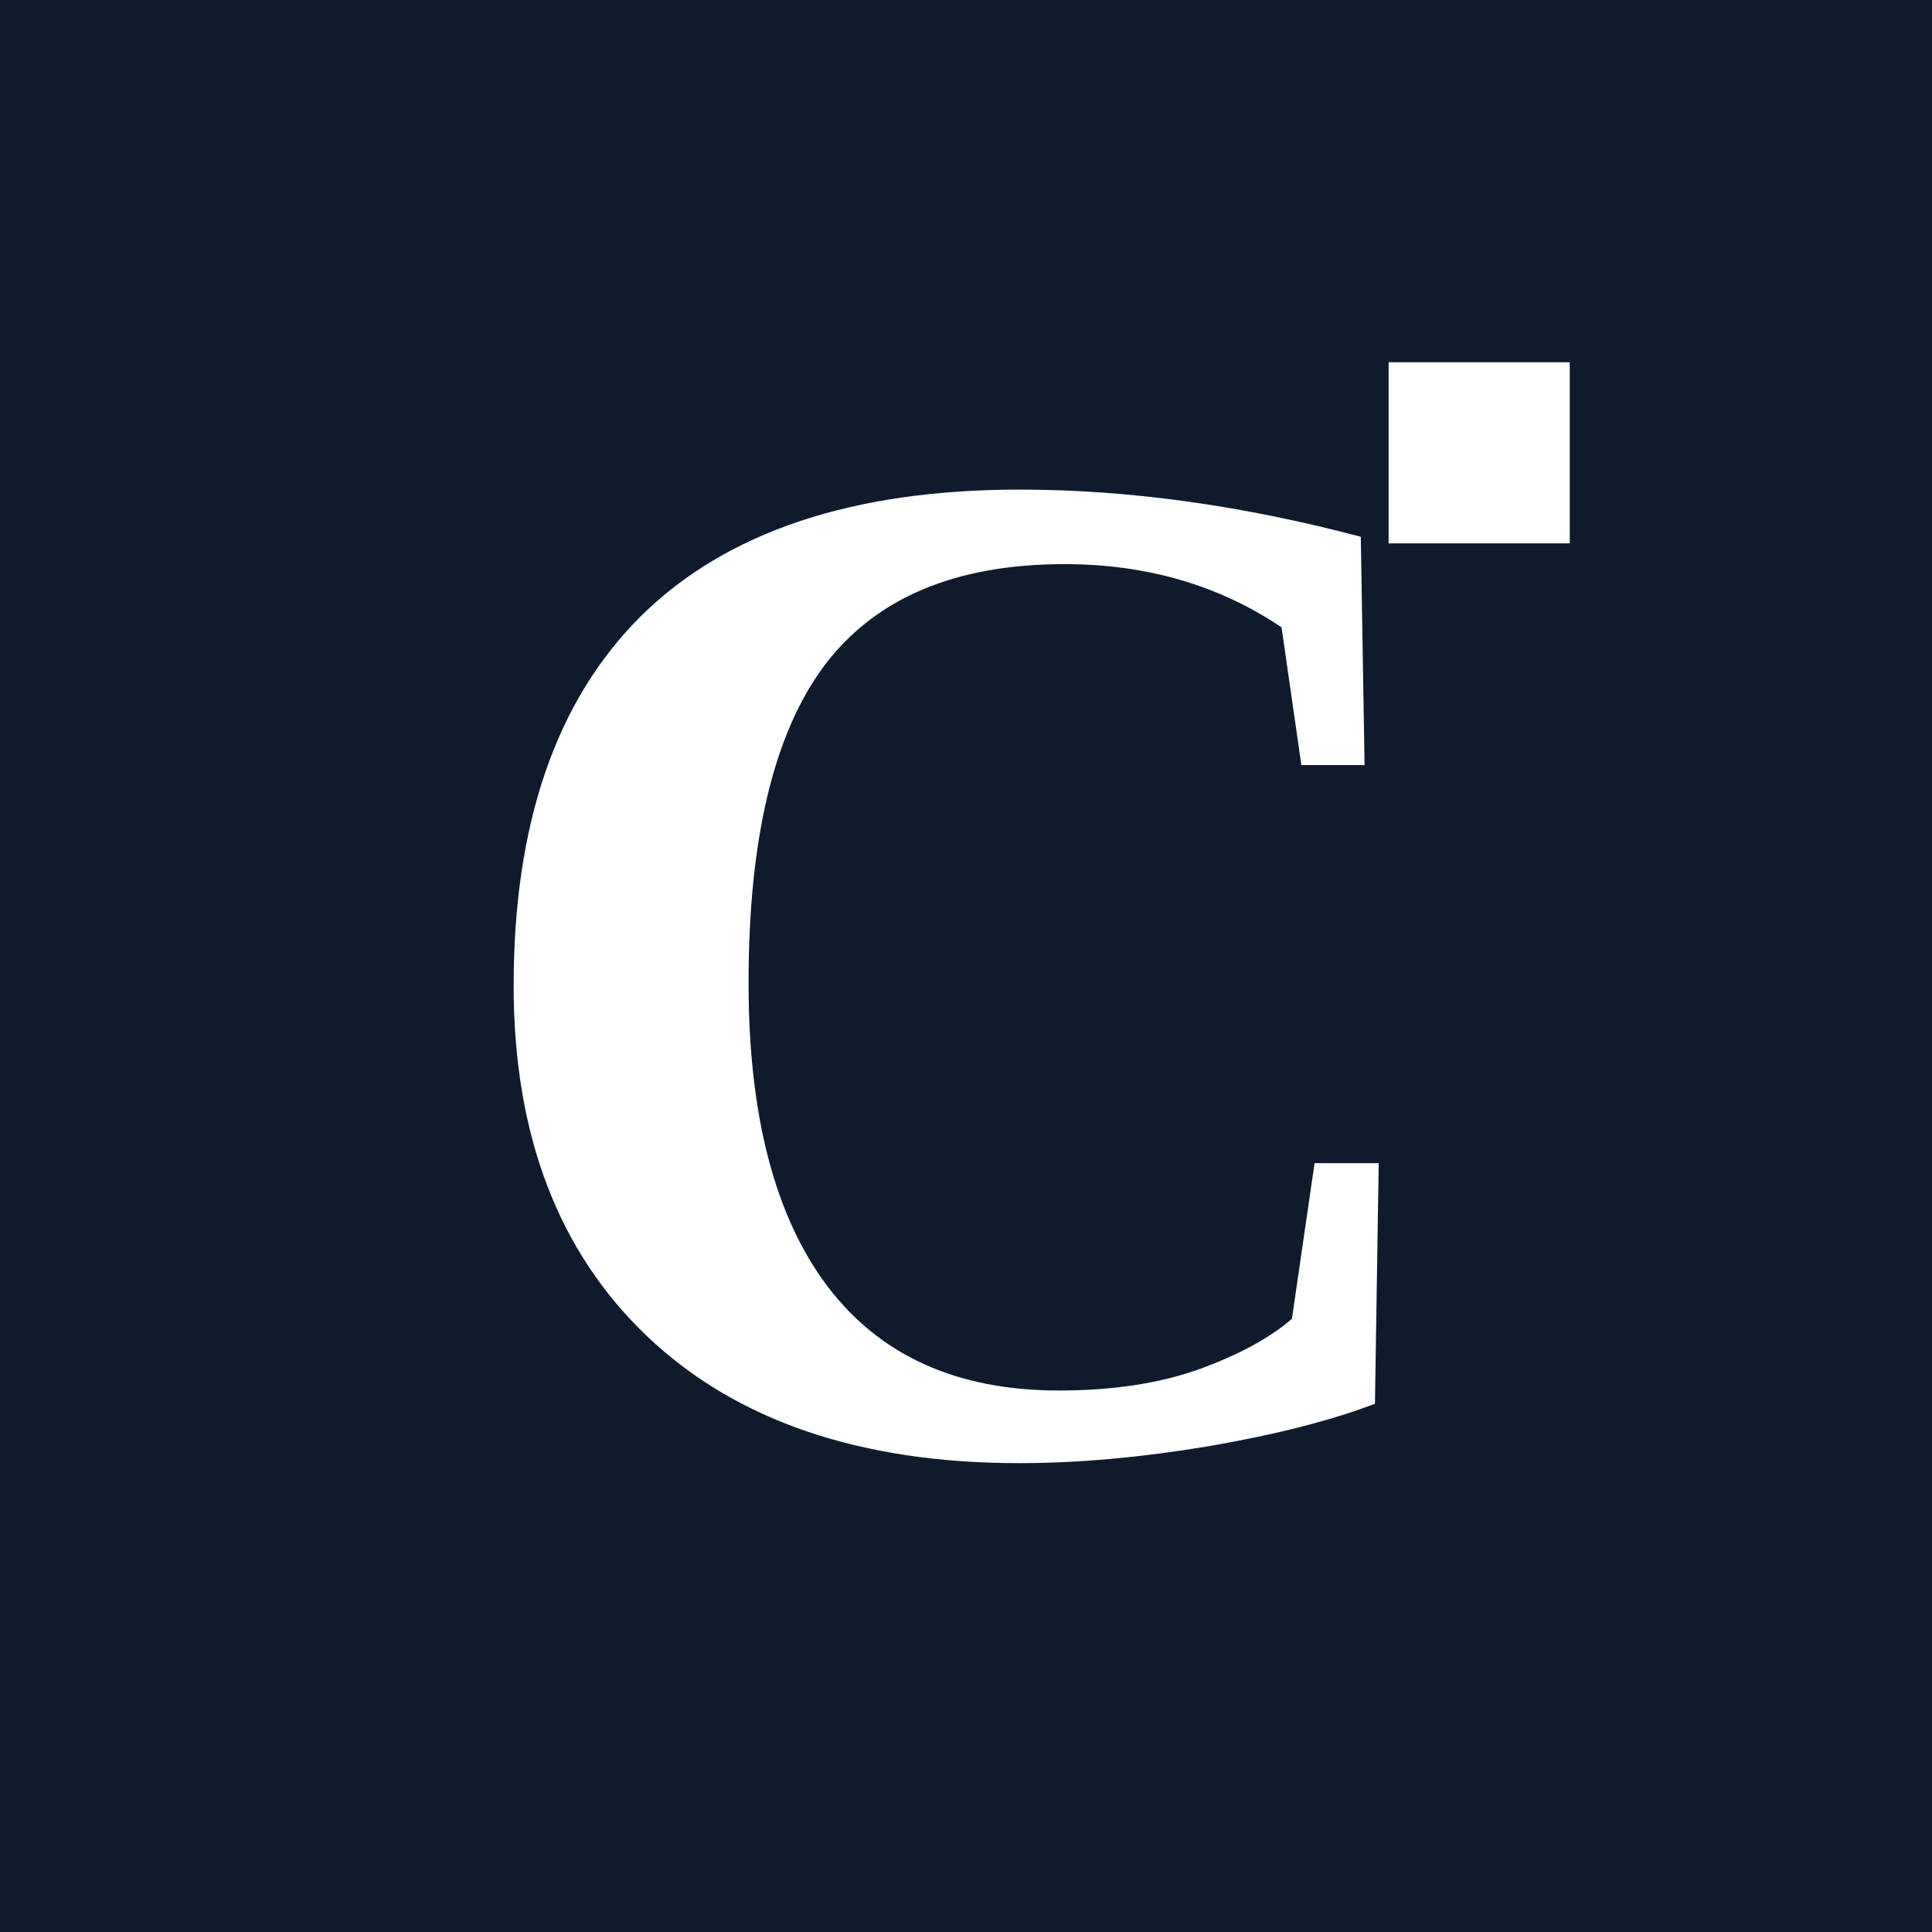
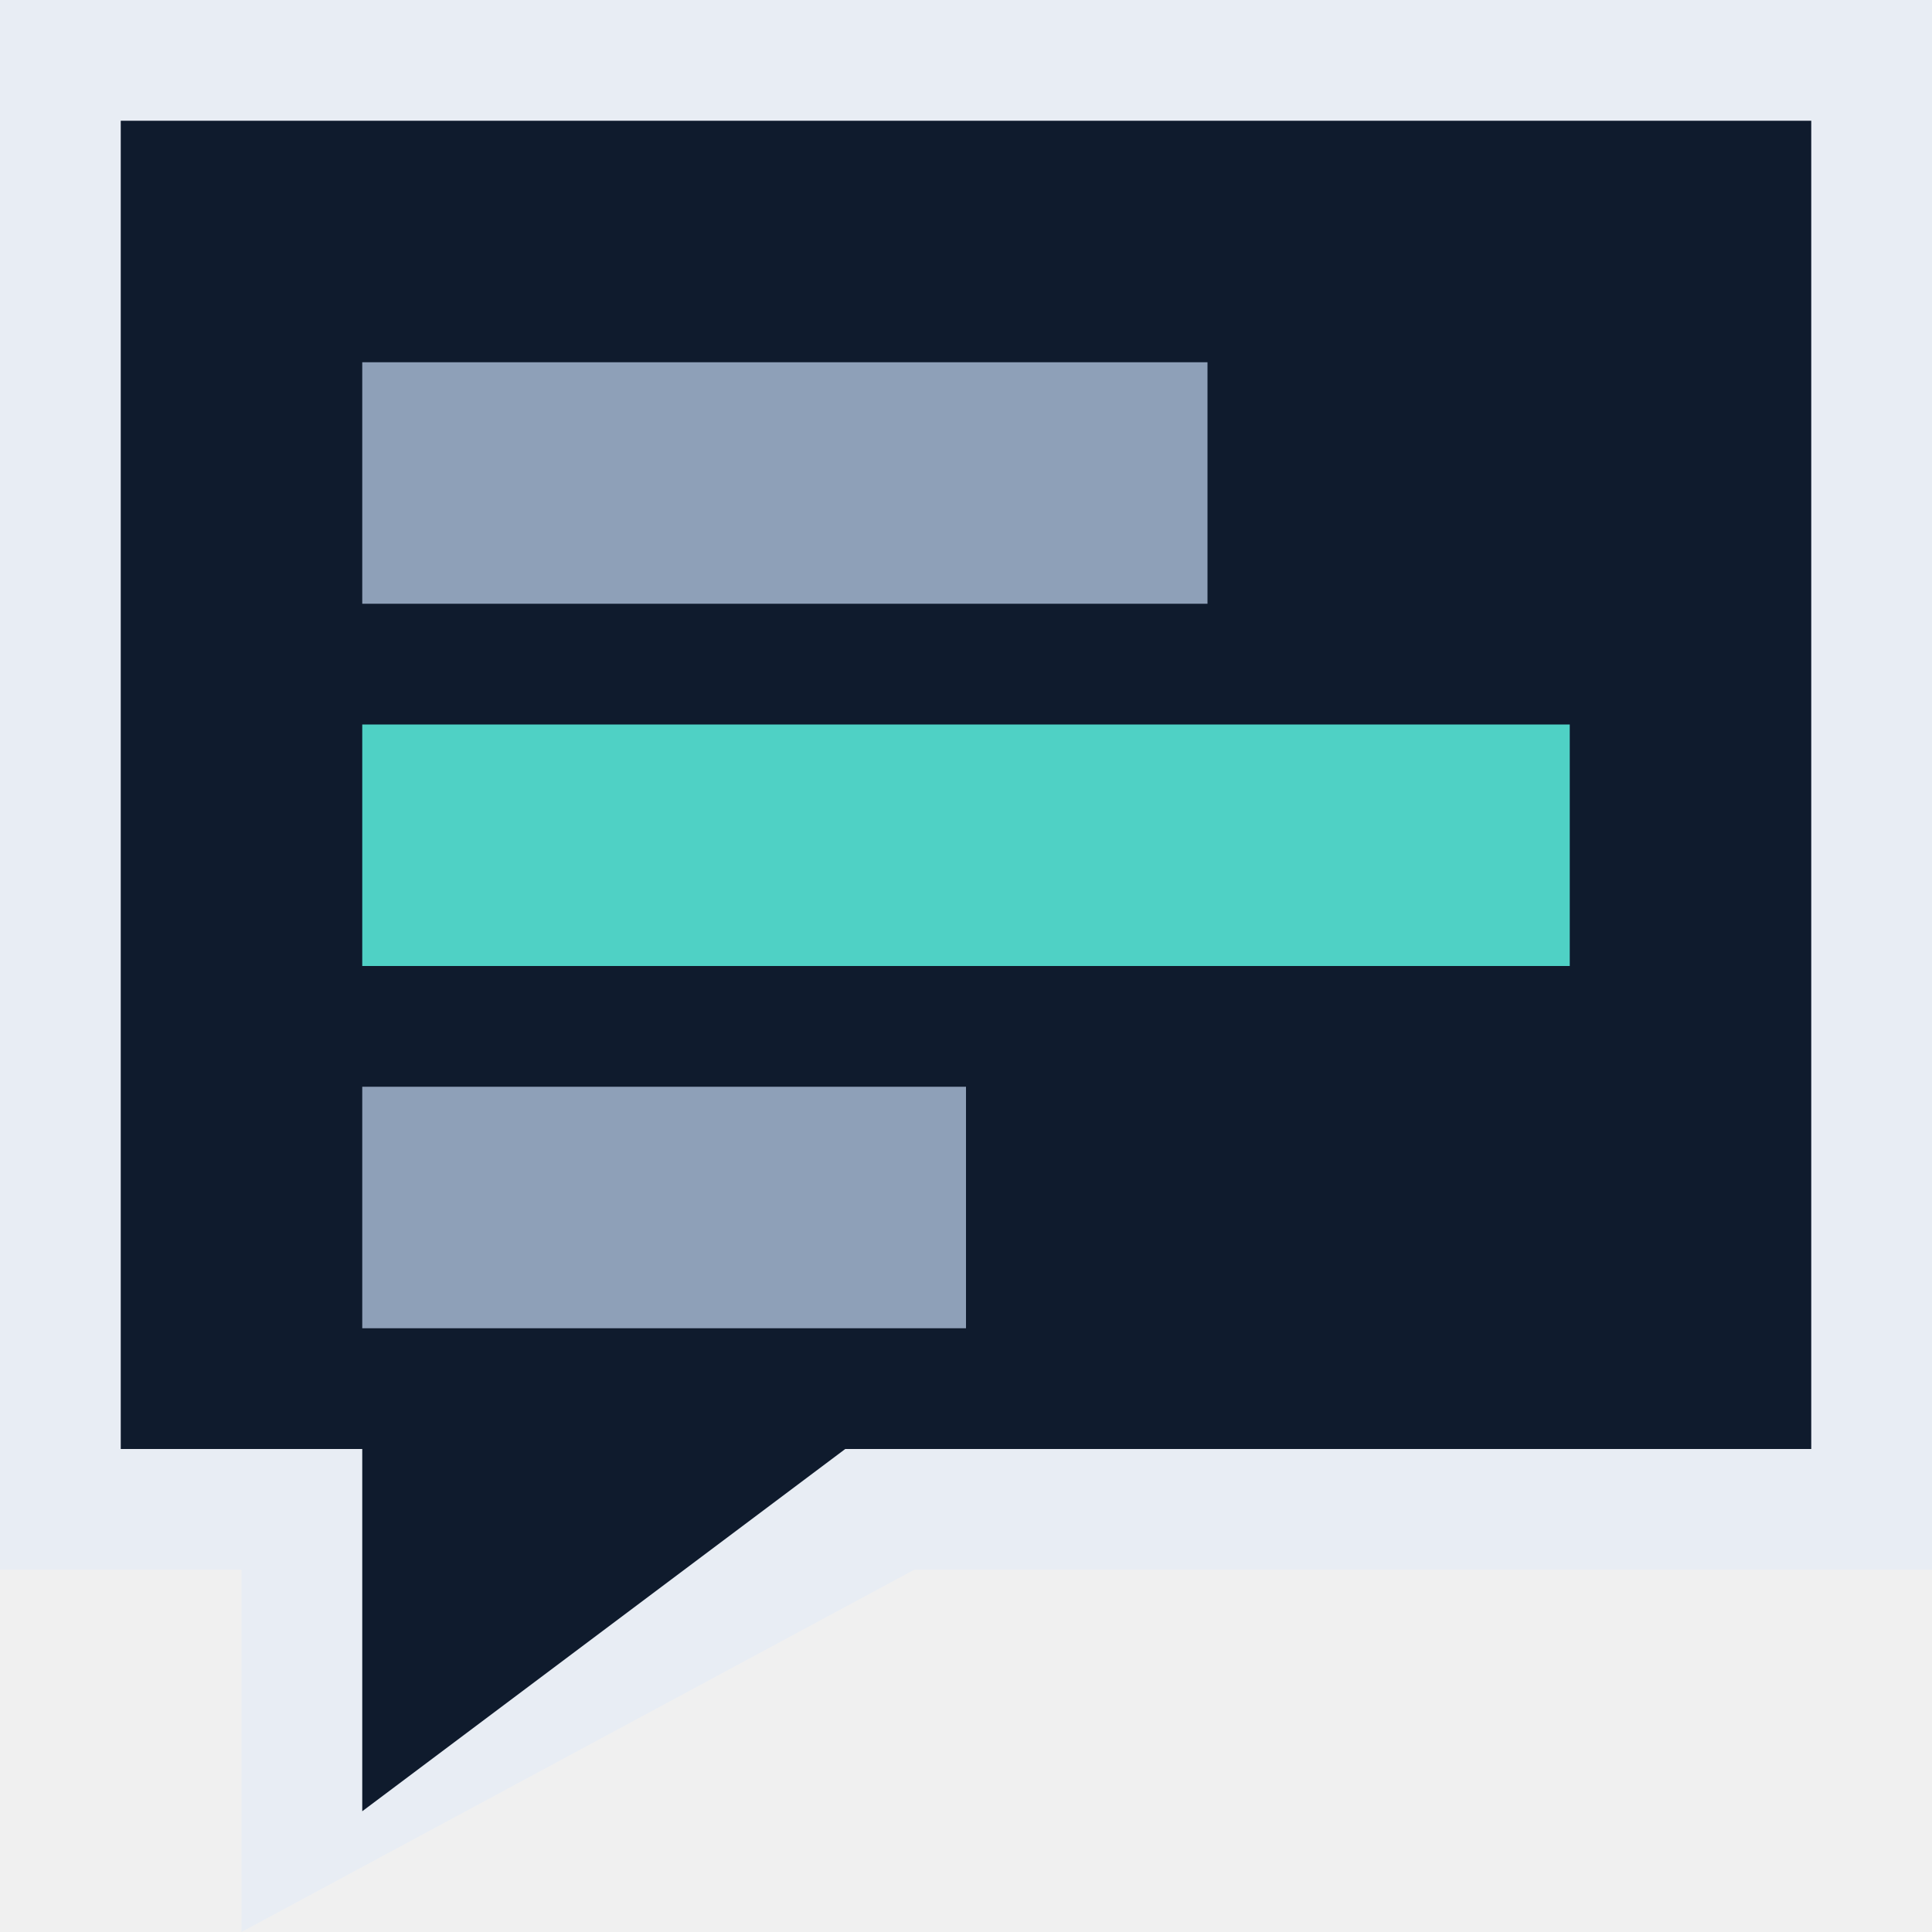
- <svg xmlns="http://www.w3.org/2000/svg" viewBox="0 0 32 32">
-   <rect width="32" height="32" fill="#0F1B2D" />
-   <text x="16" y="24" text-anchor="middle" font-family="Georgia,'Times New Roman',serif" font-weight="700" font-size="24" fill="#fff">C</text>
-   <rect x="23" y="6" width="3" height="3" fill="#fff" />
+ <svg xmlns="http://www.w3.org/2000/svg" viewBox="0 0 32 32" width="32" height="32">
+   <rect x="0" y="0" width="32" height="26" fill="#E8EDF4" />
+   <polygon points="4,25 4,32 17,25" fill="#E8EDF4" />
+   <rect x="2" y="2" width="28" height="22" fill="#0F1B2D" />
+   <polygon points="6,24 6,30 14,24" fill="#0F1B2D" />
+   <rect x="6" y="6" width="14" height="4" fill="#8EA0B8" />
+   <rect x="6" y="12" width="20" height="4" fill="#4FD1C5" />
+   <rect x="6" y="18" width="10" height="4" fill="#8EA0B8" />
</svg>
